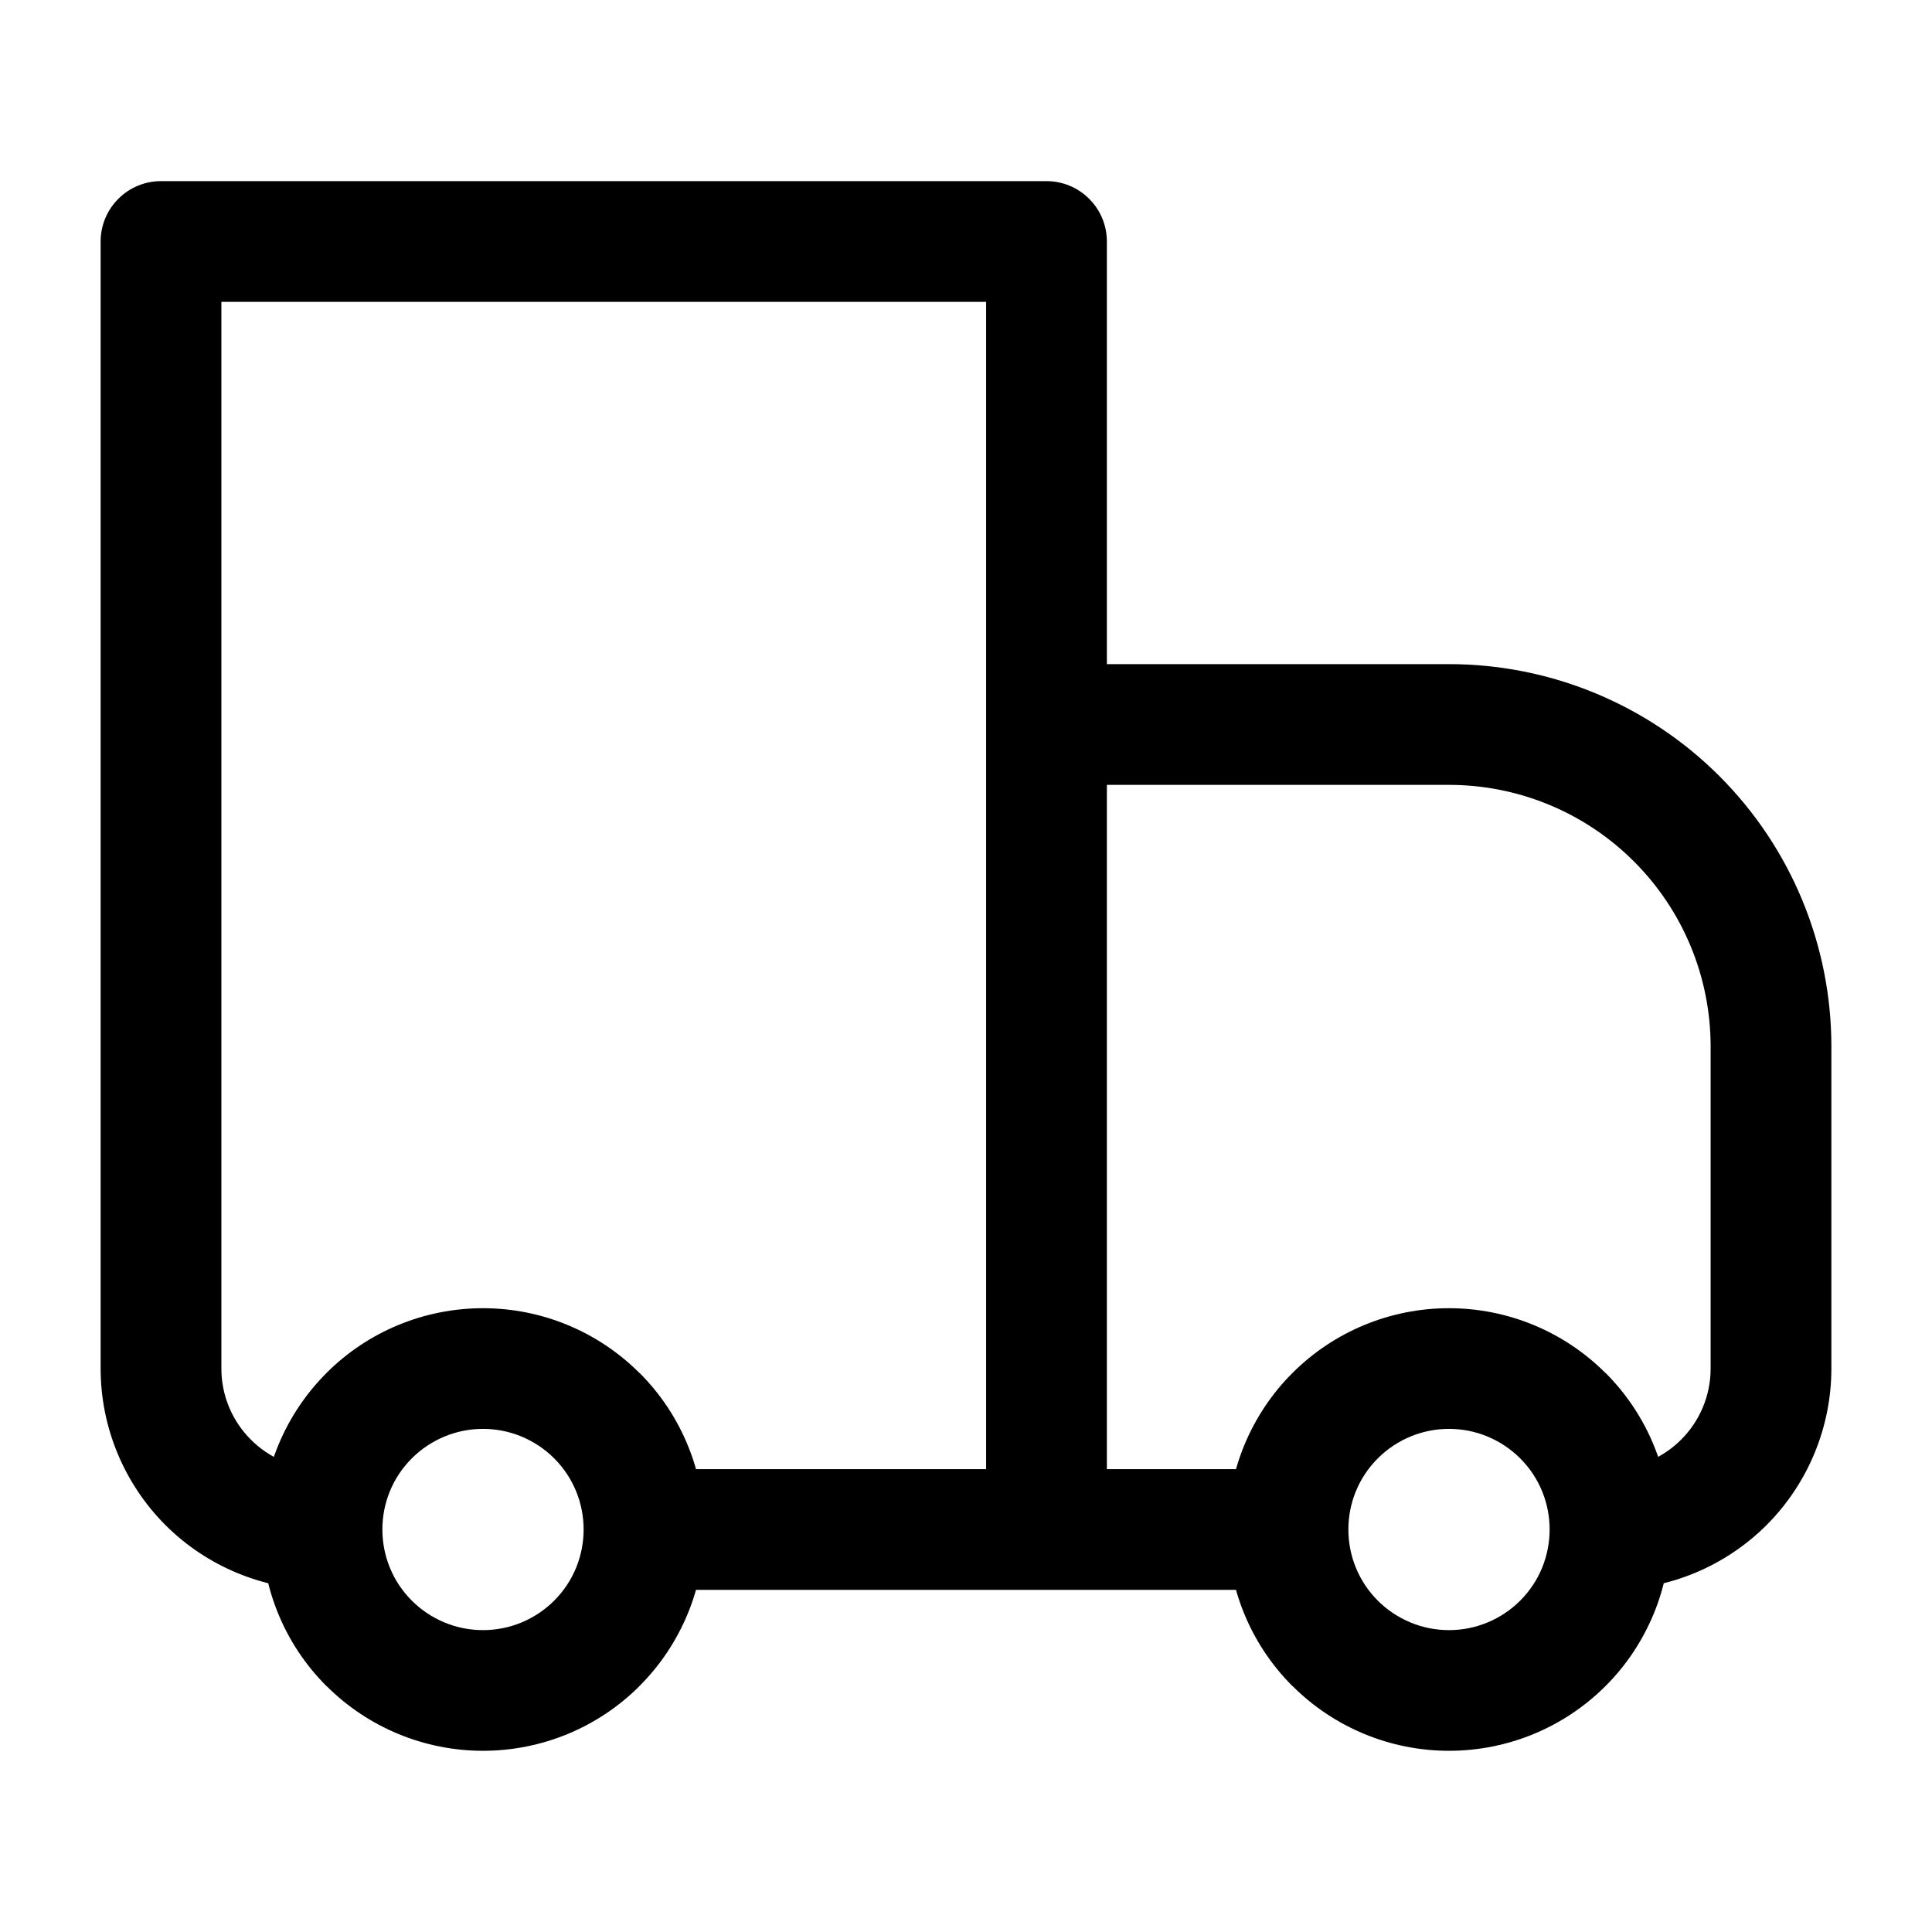
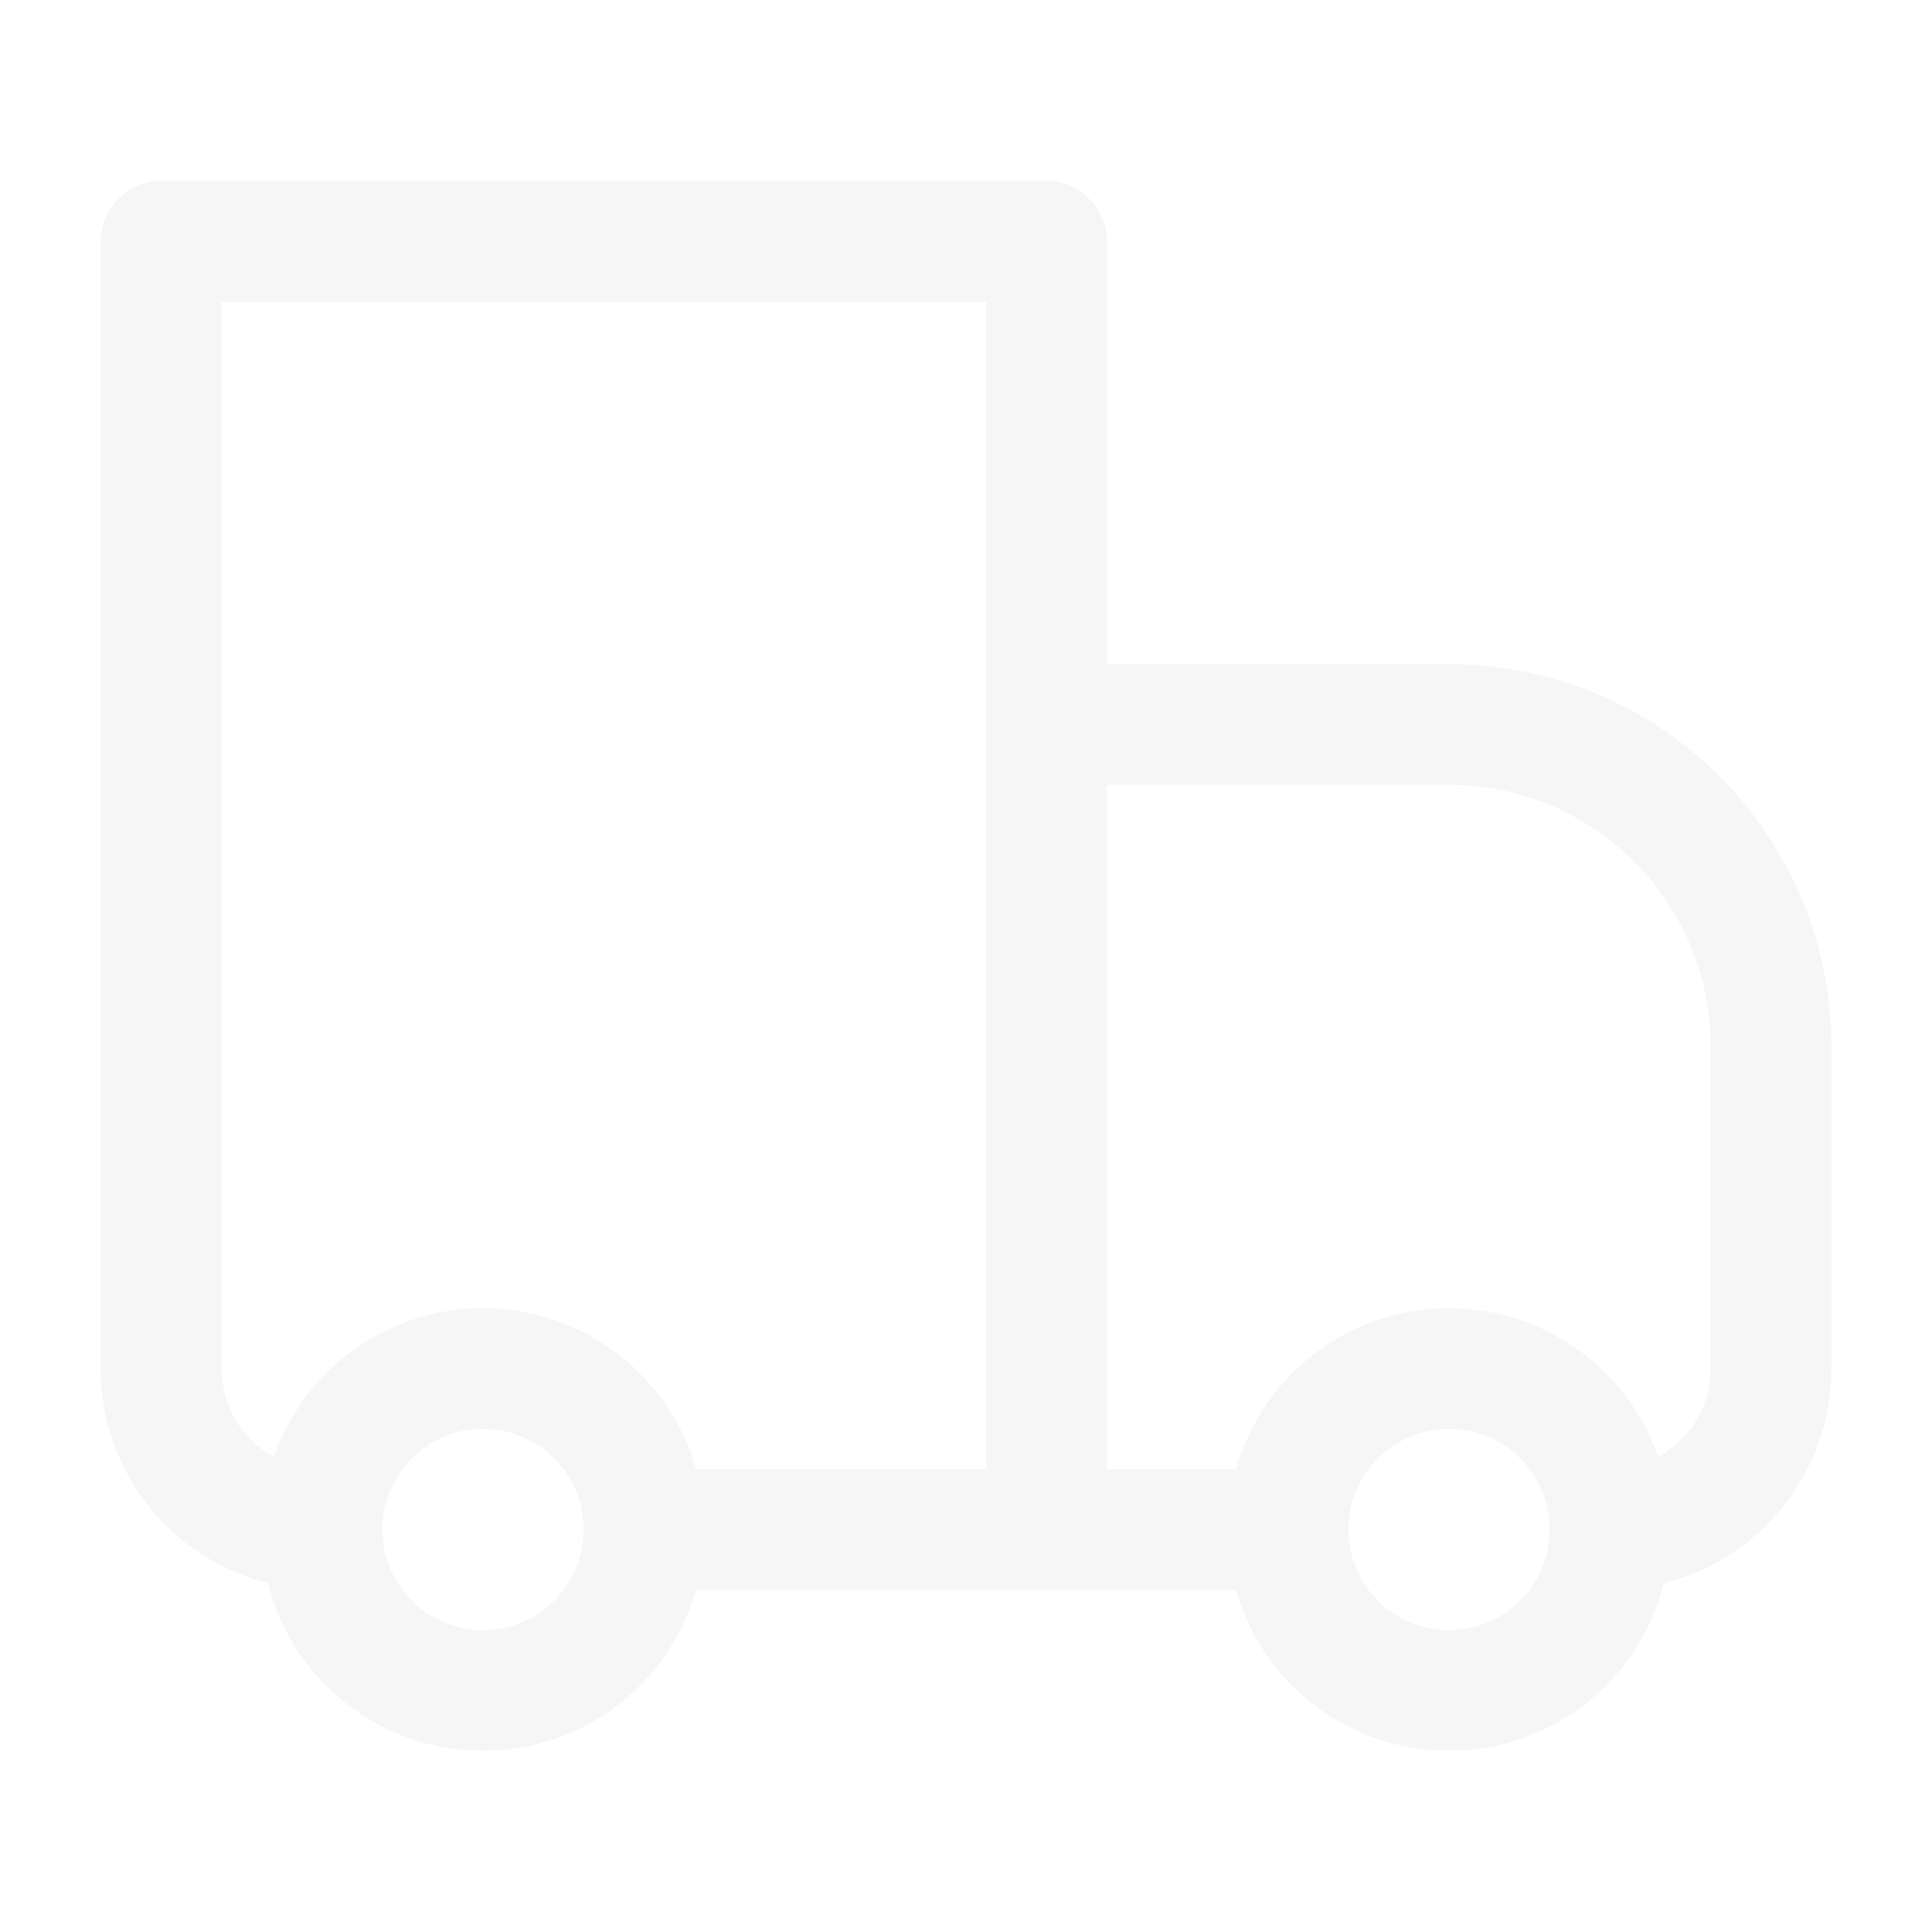
<svg xmlns="http://www.w3.org/2000/svg" width="24" height="24" viewBox="0 0 24 24" fill="none">
-   <path d="M2 3V2.25C1.801 2.25 1.61 2.329 1.47 2.47C1.329 2.61 1.25 2.801 1.25 3H2ZM13 3H13.75C13.75 2.801 13.671 2.61 13.53 2.47C13.39 2.329 13.199 2.25 13 2.25V3ZM13 9V8.25C12.801 8.25 12.61 8.329 12.47 8.47C12.329 8.61 12.25 8.801 12.25 9H13ZM2 3.75H13V2.25H2V3.75ZM12.25 3V19H13.75V3H12.25ZM2.75 17V3H1.25V17H2.75ZM13 9.75H18V8.25H13V9.75ZM21.25 13V17H22.75V13H21.25ZM13.75 19V9H12.25V19H13.75ZM18.884 19.884C18.768 20 18.63 20.092 18.478 20.155C18.327 20.218 18.164 20.25 18 20.25C17.836 20.25 17.673 20.218 17.522 20.155C17.37 20.092 17.232 20 17.116 19.884L16.056 20.944C16.572 21.46 17.271 21.749 18 21.749C18.73 21.749 19.429 21.46 19.945 20.944L18.884 19.884ZM17.116 18.116C17.232 18 17.37 17.908 17.522 17.845C17.673 17.782 17.836 17.75 18 17.75C18.164 17.75 18.327 17.782 18.478 17.845C18.63 17.908 18.768 18 18.884 18.116L19.944 17.056C19.428 16.54 18.729 16.251 18 16.251C17.27 16.251 16.571 16.54 16.055 17.056L17.116 18.116ZM6.884 19.884C6.768 20 6.63 20.092 6.478 20.155C6.327 20.218 6.164 20.25 6 20.25C5.836 20.25 5.673 20.218 5.522 20.155C5.37 20.092 5.232 20 5.116 19.884L4.056 20.944C4.572 21.46 5.271 21.749 6 21.749C6.73 21.749 7.429 21.46 7.945 20.944L6.884 19.884ZM5.116 18.116C5.232 18 5.37 17.908 5.522 17.845C5.673 17.782 5.836 17.75 6 17.75C6.164 17.75 6.327 17.782 6.478 17.845C6.63 17.908 6.768 18 6.884 18.116L7.944 17.056C7.428 16.54 6.729 16.251 6 16.251C5.27 16.251 4.571 16.54 4.055 17.056L5.116 18.116ZM18.884 18.116C19.128 18.36 19.25 18.679 19.25 19H20.75C20.75 18.297 20.481 17.592 19.945 17.055L18.884 18.116ZM19.25 19C19.25 19.321 19.128 19.64 18.884 19.884L19.945 20.944C20.201 20.689 20.402 20.386 20.541 20.052C20.679 19.719 20.75 19.361 20.75 19H19.25ZM16 18.25H13V19.75H16V18.25ZM17.116 19.884C17 19.768 16.907 19.63 16.845 19.479C16.782 19.327 16.75 19.164 16.75 19H15.25C15.25 19.703 15.519 20.408 16.055 20.945L17.116 19.884ZM16.75 19C16.75 18.679 16.872 18.36 17.116 18.116L16.055 17.056C15.799 17.311 15.598 17.614 15.459 17.948C15.321 18.281 15.25 18.639 15.25 19H16.75ZM5.116 19.884C5 19.768 4.907 19.63 4.845 19.479C4.782 19.327 4.75 19.164 4.75 19H3.25C3.25 19.703 3.519 20.408 4.055 20.945L5.116 19.884ZM4.75 19C4.75 18.679 4.872 18.36 5.116 18.116L4.056 17.056C3.8 17.311 3.598 17.614 3.459 17.948C3.321 18.281 3.25 18.639 3.25 19H4.75ZM13 18.25H8V19.75H13V18.25ZM6.884 18.116C7.128 18.36 7.25 18.679 7.25 19H8.75C8.75 18.297 8.481 17.592 7.945 17.055L6.884 18.116ZM7.25 19C7.25 19.321 7.128 19.64 6.884 19.884L7.944 20.944C8.2 20.689 8.402 20.386 8.541 20.052C8.679 19.719 8.75 19.361 8.75 19H7.25ZM21.25 17C21.25 17.69 20.69 18.25 20 18.25V19.75C20.729 19.75 21.429 19.46 21.945 18.945C22.46 18.429 22.75 17.729 22.75 17H21.25ZM18 9.75C18.862 9.75 19.689 10.092 20.298 10.702C20.908 11.311 21.25 12.138 21.25 13H22.75C22.75 11.74 22.25 10.532 21.359 9.641C20.468 8.75 19.26 8.25 18 8.25V9.75ZM1.25 17C1.25 17.729 1.54 18.429 2.055 18.945C2.571 19.46 3.271 19.75 4 19.75V18.25C3.31 18.25 2.75 17.69 2.75 17H1.25Z" fill="black" />
+   <path d="M2 3V2.25C1.801 2.25 1.61 2.329 1.47 2.47C1.329 2.61 1.25 2.801 1.25 3H2ZM13 3H13.75C13.75 2.801 13.671 2.61 13.53 2.47C13.39 2.329 13.199 2.25 13 2.25V3ZM13 9V8.25C12.801 8.25 12.61 8.329 12.47 8.47C12.329 8.61 12.25 8.801 12.25 9H13ZM2 3.75H13V2.25H2V3.75ZM12.25 3V19H13.75V3H12.25ZM2.75 17V3H1.25V17H2.75ZM13 9.75H18V8.25H13V9.75ZM21.25 13V17H22.75V13H21.25ZM13.75 19V9H12.25V19H13.75ZM18.884 19.884C18.768 20 18.63 20.092 18.478 20.155C18.327 20.218 18.164 20.25 18 20.25C17.836 20.25 17.673 20.218 17.522 20.155C17.37 20.092 17.232 20 17.116 19.884L16.056 20.944C16.572 21.46 17.271 21.749 18 21.749C18.73 21.749 19.429 21.46 19.945 20.944L18.884 19.884ZM17.116 18.116C17.232 18 17.37 17.908 17.522 17.845C17.673 17.782 17.836 17.75 18 17.75C18.164 17.75 18.327 17.782 18.478 17.845C18.63 17.908 18.768 18 18.884 18.116L19.944 17.056C19.428 16.54 18.729 16.251 18 16.251C17.27 16.251 16.571 16.54 16.055 17.056L17.116 18.116ZM6.884 19.884C6.768 20 6.63 20.092 6.478 20.155C6.327 20.218 6.164 20.25 6 20.25C5.836 20.25 5.673 20.218 5.522 20.155C5.37 20.092 5.232 20 5.116 19.884L4.056 20.944C4.572 21.46 5.271 21.749 6 21.749C6.73 21.749 7.429 21.46 7.945 20.944L6.884 19.884ZM5.116 18.116C5.232 18 5.37 17.908 5.522 17.845C5.673 17.782 5.836 17.75 6 17.75C6.164 17.75 6.327 17.782 6.478 17.845C6.63 17.908 6.768 18 6.884 18.116L7.944 17.056C7.428 16.54 6.729 16.251 6 16.251C5.27 16.251 4.571 16.54 4.055 17.056L5.116 18.116ZM18.884 18.116C19.128 18.36 19.25 18.679 19.25 19H20.75C20.75 18.297 20.481 17.592 19.945 17.055L18.884 18.116ZM19.25 19C19.25 19.321 19.128 19.64 18.884 19.884L19.945 20.944C20.201 20.689 20.402 20.386 20.541 20.052C20.679 19.719 20.75 19.361 20.75 19H19.25ZM16 18.25H13V19.75H16V18.25ZM17.116 19.884C17 19.768 16.907 19.63 16.845 19.479C16.782 19.327 16.75 19.164 16.75 19H15.25C15.25 19.703 15.519 20.408 16.055 20.945L17.116 19.884ZM16.75 19C16.75 18.679 16.872 18.36 17.116 18.116L16.055 17.056C15.799 17.311 15.598 17.614 15.459 17.948C15.321 18.281 15.25 18.639 15.25 19H16.75ZM5.116 19.884C5 19.768 4.907 19.63 4.845 19.479C4.782 19.327 4.75 19.164 4.75 19H3.25C3.25 19.703 3.519 20.408 4.055 20.945L5.116 19.884ZM4.75 19C4.75 18.679 4.872 18.36 5.116 18.116L4.056 17.056C3.8 17.311 3.598 17.614 3.459 17.948C3.321 18.281 3.25 18.639 3.25 19H4.75ZM13 18.25H8V19.75H13V18.25ZM6.884 18.116C7.128 18.36 7.25 18.679 7.25 19H8.75C8.75 18.297 8.481 17.592 7.945 17.055L6.884 18.116ZM7.25 19C7.25 19.321 7.128 19.64 6.884 19.884L7.944 20.944C8.2 20.689 8.402 20.386 8.541 20.052C8.679 19.719 8.75 19.361 8.75 19H7.25ZM21.25 17C21.25 17.69 20.69 18.25 20 18.25V19.75C20.729 19.75 21.429 19.46 21.945 18.945C22.46 18.429 22.75 17.729 22.75 17H21.25ZM18 9.75C18.862 9.75 19.689 10.092 20.298 10.702C20.908 11.311 21.25 12.138 21.25 13H22.75C22.75 11.74 22.25 10.532 21.359 9.641C20.468 8.75 19.26 8.25 18 8.25V9.75ZM1.25 17C1.25 17.729 1.54 18.429 2.055 18.945C2.571 19.46 3.271 19.75 4 19.75V18.25C3.31 18.25 2.75 17.69 2.75 17H1.25Z" fill="#F6F6F6" />
</svg>
